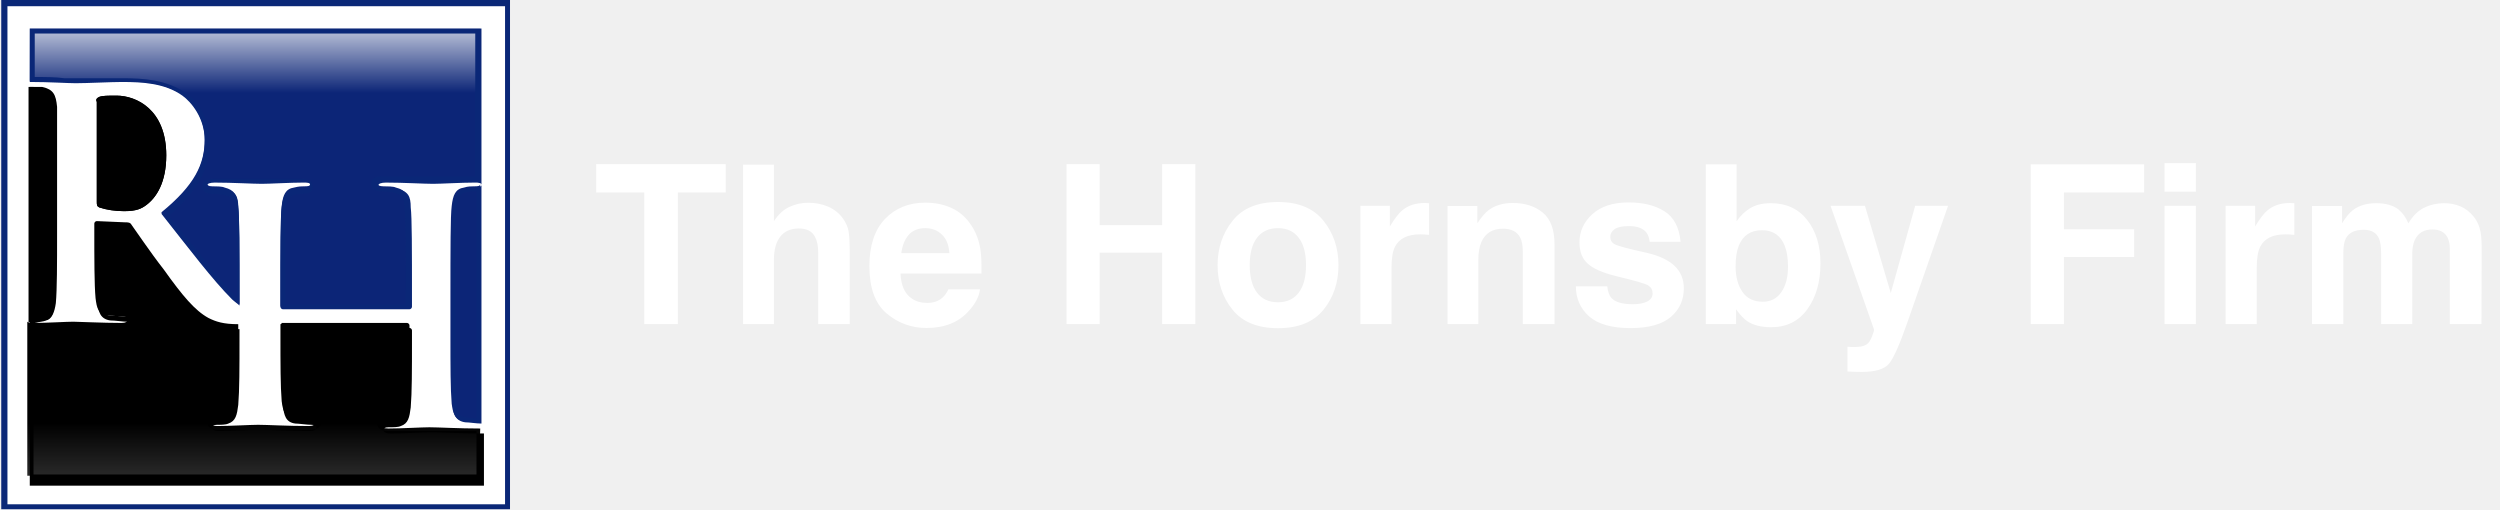
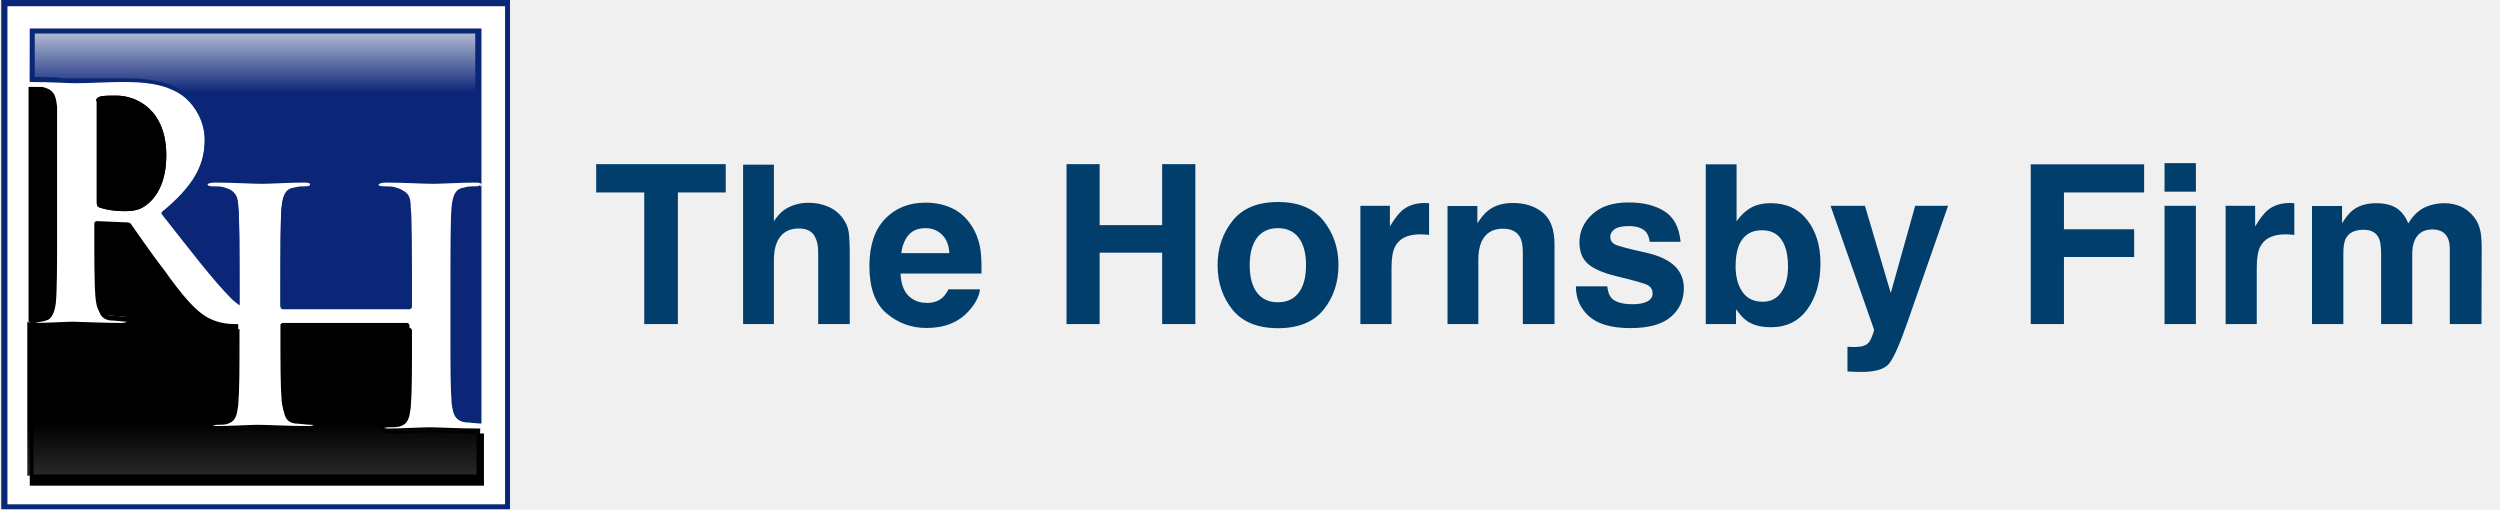
<svg xmlns="http://www.w3.org/2000/svg" width="270" height="55" viewBox="0 0 270 55" fill="none">
  <path d="M55.081 0H0.134V55H55.081V0Z" fill="white" />
  <path d="M0.134 55V0H54.813V0.268V0H55.081V55H0.134ZM0.804 54.463H54.545V0.671H0.804V54.463Z" fill="#0A2777" />
-   <path d="M3.35 8.719C5.227 8.719 7.505 8.854 8.175 8.854C9.381 8.854 12.061 8.719 13.134 8.719C15.412 8.719 17.69 8.988 19.7 10.195C20.639 10.866 22.113 12.61 22.113 15.024C22.113 17.707 21.041 19.988 17.422 22.939C20.505 26.963 23.051 30.049 25.061 32.195C25.329 32.463 25.597 32.732 25.865 32.866V32.195C25.865 26.829 25.865 23.341 25.731 22.268C25.597 21.061 25.329 20.524 24.257 20.256C23.989 20.122 23.319 20.122 22.917 20.122C22.515 20.122 22.381 19.988 22.381 19.854C22.381 19.585 22.649 19.585 23.185 19.585C25.061 19.585 27.339 19.72 28.277 19.72C29.082 19.72 31.36 19.585 32.7 19.585C33.236 19.585 33.504 19.72 33.504 19.854C33.504 20.122 33.236 20.122 32.834 20.122C32.566 20.122 32.298 20.122 31.762 20.256C30.824 20.39 30.556 21.061 30.422 22.268C30.288 23.341 30.288 26.829 30.288 32.195V33C30.288 33.134 30.422 33.268 30.556 33.268H44.092C44.225 33.268 44.359 33.134 44.359 33V32.195C44.359 26.829 44.359 23.341 44.225 22.268C44.092 21.061 43.824 20.524 42.751 20.256C42.483 20.122 41.813 20.122 41.411 20.122C41.009 20.122 40.741 19.988 40.741 19.854C40.741 19.585 41.009 19.585 41.545 19.585C43.421 19.585 45.7 19.72 46.638 19.72C47.442 19.72 49.72 19.585 51.06 19.585C51.596 19.585 51.864 19.72 51.864 19.854C51.864 20.122 51.596 20.122 51.194 20.122C50.926 20.122 50.524 20.122 50.122 20.256C49.184 20.39 48.916 21.061 48.782 22.268C48.648 23.341 48.648 26.829 48.648 32.195V36.354C48.648 39.573 48.648 41.988 48.782 43.597C48.916 44.536 49.05 45.341 50.122 45.476C50.658 45.476 51.328 45.61 51.864 45.61V3.085H3.216V8.719H3.35Z" fill="url(#paint0_linear)" />
-   <path d="M17.958 16.768C17.958 19.719 16.886 21.329 15.814 22.134C15.278 22.537 14.742 22.805 13.402 22.805C12.463 22.805 11.525 22.671 10.721 22.402C10.453 22.268 10.453 22.134 10.453 21.732V11C10.319 10.732 10.453 10.598 10.721 10.463C11.123 10.329 11.659 10.329 12.598 10.329C14.608 10.329 17.958 11.805 17.958 16.768ZM4.958 34.61C5.629 34.475 5.897 33.671 6.031 32.732C6.165 31.256 6.165 28.439 6.165 25.219V19.049C6.165 13.683 6.165 12.744 6.165 11.537C6.031 10.195 5.763 9.658 4.556 9.39C4.288 9.39 3.752 9.39 3.216 9.39V35.012C3.35 34.878 3.484 34.878 3.752 34.878C4.288 34.744 4.69 34.744 4.958 34.61ZM51.864 46.28C49.586 46.28 47.308 46.146 46.37 46.146C45.566 46.146 43.287 46.28 41.947 46.28C41.411 46.28 41.143 46.146 41.143 45.878C41.143 45.744 41.277 45.61 41.679 45.61C42.215 45.61 42.617 45.475 43.019 45.475C43.689 45.341 43.957 44.536 44.092 43.463C44.225 41.988 44.225 39.573 44.225 36.219V35.146C44.225 35.012 44.092 34.878 43.957 34.878H30.556C30.556 34.878 30.556 34.878 30.422 34.878C30.422 35.012 30.288 35.012 30.288 35.012V36.085C30.288 39.305 30.288 41.719 30.422 43.329C30.556 44.268 30.69 45.073 31.762 45.207C32.298 45.341 32.968 45.341 33.504 45.341C33.906 45.341 34.04 45.475 34.04 45.61C34.04 45.878 33.772 46.012 33.37 46.012C31.092 46.012 28.814 45.878 27.875 45.878C27.071 45.878 24.793 46.012 23.453 46.012C23.051 46.012 22.783 45.878 22.783 45.61C22.783 45.475 22.917 45.341 23.319 45.341C23.855 45.341 24.257 45.207 24.525 45.207C25.195 45.073 25.463 44.268 25.597 43.195C25.731 41.719 25.731 39.305 25.731 35.951V35.012C24.123 35.012 23.319 34.744 22.515 34.341C21.041 33.536 19.7 31.927 17.69 29.11C16.216 27.232 14.608 24.817 14.206 24.28C14.072 24.012 13.804 24.012 13.536 24.012L10.453 23.878C10.319 23.878 10.185 24.012 10.185 24.146V24.683C10.185 28.037 10.185 30.719 10.319 32.195C10.453 33.268 10.587 33.939 11.659 34.073C12.195 34.073 12.999 34.207 13.402 34.207C13.67 34.207 13.804 34.341 13.804 34.475C13.804 34.744 13.536 34.878 13.133 34.878C11.123 34.878 8.443 34.744 7.907 34.744C7.237 34.744 4.958 34.878 3.618 34.878C3.216 34.878 3.082 34.878 2.948 34.744V51.378H51.73L51.864 46.28C51.998 46.28 51.998 46.28 51.864 46.28Z" fill="url(#paint1_linear)" />
+   <path d="M3.351 8.719C5.227 8.719 7.505 8.854 8.175 8.854C9.381 8.854 12.062 8.719 13.134 8.719C15.412 8.719 17.69 8.988 19.701 10.195C20.639 10.866 22.113 12.61 22.113 15.024C22.113 17.707 21.041 19.988 17.422 22.939C20.505 26.963 23.051 30.049 25.061 32.195C25.329 32.463 25.597 32.732 25.865 32.866V32.195C25.865 26.829 25.865 23.341 25.731 22.268C25.597 21.061 25.329 20.524 24.257 20.256C23.989 20.122 23.319 20.122 22.917 20.122C22.515 20.122 22.381 19.988 22.381 19.854C22.381 19.585 22.649 19.585 23.185 19.585C25.061 19.585 27.34 19.72 28.278 19.72C29.082 19.72 31.36 19.585 32.7 19.585C33.236 19.585 33.504 19.72 33.504 19.854C33.504 20.122 33.236 20.122 32.834 20.122C32.566 20.122 32.298 20.122 31.762 20.256C30.824 20.39 30.556 21.061 30.422 22.268C30.288 23.341 30.288 26.829 30.288 32.195V33C30.288 33.134 30.422 33.268 30.556 33.268H44.092C44.226 33.268 44.36 33.134 44.36 33V32.195C44.36 26.829 44.36 23.341 44.226 22.268C44.092 21.061 43.824 20.524 42.752 20.256C42.483 20.122 41.813 20.122 41.411 20.122C41.009 20.122 40.741 19.988 40.741 19.854C40.741 19.585 41.009 19.585 41.545 19.585C43.422 19.585 45.7 19.72 46.638 19.72C47.442 19.72 49.72 19.585 51.061 19.585C51.597 19.585 51.865 19.72 51.865 19.854C51.865 20.122 51.597 20.122 51.195 20.122C50.927 20.122 50.525 20.122 50.123 20.256C49.184 20.39 48.916 21.061 48.782 22.268C48.648 23.341 48.648 26.829 48.648 32.195V36.354C48.648 39.573 48.648 41.988 48.782 43.597C48.916 44.536 49.05 45.341 50.123 45.476C50.659 45.476 51.329 45.61 51.865 45.61V3.085H3.217V8.719H3.351Z" fill="url(#paint0_linear)" />
+   <path d="M17.958 16.768C17.958 19.719 16.886 21.329 15.814 22.134C15.278 22.537 14.742 22.805 13.402 22.805C12.464 22.805 11.526 22.671 10.722 22.402C10.453 22.268 10.453 22.134 10.453 21.732V11C10.319 10.732 10.453 10.598 10.722 10.463C11.123 10.329 11.66 10.329 12.598 10.329C14.608 10.329 17.958 11.805 17.958 16.768ZM4.959 34.61C5.629 34.475 5.897 33.671 6.031 32.732C6.165 31.256 6.165 28.439 6.165 25.219V19.049C6.165 13.683 6.165 12.744 6.165 11.537C6.031 10.195 5.763 9.658 4.557 9.39C4.289 9.39 3.753 9.39 3.217 9.39V35.012C3.351 34.878 3.485 34.878 3.753 34.878C4.289 34.744 4.691 34.744 4.959 34.61ZM51.865 46.28C49.586 46.28 47.308 46.146 46.37 46.146C45.566 46.146 43.288 46.28 41.947 46.28C41.411 46.28 41.143 46.146 41.143 45.878C41.143 45.744 41.277 45.61 41.679 45.61C42.215 45.61 42.617 45.475 43.02 45.475C43.69 45.341 43.958 44.536 44.092 43.463C44.226 41.988 44.226 39.573 44.226 36.219V35.146C44.226 35.012 44.092 34.878 43.958 34.878H30.556C30.556 34.878 30.556 34.878 30.422 34.878C30.422 35.012 30.288 35.012 30.288 35.012V36.085C30.288 39.305 30.288 41.719 30.422 43.329C30.556 44.268 30.69 45.073 31.762 45.207C32.298 45.341 32.968 45.341 33.504 45.341C33.906 45.341 34.04 45.475 34.04 45.61C34.04 45.878 33.772 46.012 33.37 46.012C31.092 46.012 28.814 45.878 27.876 45.878C27.072 45.878 24.793 46.012 23.453 46.012C23.051 46.012 22.783 45.878 22.783 45.61C22.783 45.475 22.917 45.341 23.319 45.341C23.855 45.341 24.257 45.207 24.525 45.207C25.195 45.073 25.463 44.268 25.597 43.195C25.731 41.719 25.731 39.305 25.731 35.951V35.012C24.123 35.012 23.319 34.744 22.515 34.341C21.041 33.536 19.701 31.927 17.69 29.11C16.216 27.232 14.608 24.817 14.206 24.28C14.072 24.012 13.804 24.012 13.536 24.012L10.453 23.878C10.319 23.878 10.185 24.012 10.185 24.146V24.683C10.185 28.037 10.185 30.719 10.319 32.195C10.453 33.268 10.588 33.939 11.66 34.073C12.196 34.073 13 34.207 13.402 34.207C13.67 34.207 13.804 34.341 13.804 34.475C13.804 34.744 13.536 34.878 13.134 34.878C11.123 34.878 8.443 34.744 7.907 34.744C7.237 34.744 4.959 34.878 3.619 34.878C3.217 34.878 3.083 34.878 2.948 34.744V51.378H51.731L51.865 46.28C51.999 46.28 51.999 46.28 51.865 46.28Z" fill="url(#paint1_linear)" />
  <path d="M51.998 3.085V45.744C51.462 45.744 50.658 45.61 50.256 45.61C49.184 45.476 48.916 44.671 48.916 43.732C48.782 42.256 48.782 39.707 48.782 36.488V32.329C48.782 26.963 48.782 23.476 48.916 22.402C49.05 21.195 49.318 20.524 50.256 20.39C50.658 20.256 51.06 20.256 51.328 20.256C51.73 20.256 51.998 20.122 51.998 19.988C51.998 19.72 51.73 19.72 51.194 19.72C49.854 19.72 47.576 19.854 46.772 19.854C45.834 19.854 43.555 19.72 41.679 19.72C41.143 19.72 40.875 19.854 40.875 19.988C40.875 20.256 41.143 20.256 41.545 20.256C42.081 20.256 42.617 20.256 42.885 20.39C44.092 20.659 44.359 21.195 44.359 22.402C44.493 23.476 44.493 26.963 44.493 32.329V33.134C44.493 33.268 44.359 33.402 44.225 33.402H30.556C30.422 33.402 30.288 33.268 30.288 33.134V32.329C30.288 26.963 30.288 23.476 30.422 22.402C30.556 21.195 30.824 20.524 31.762 20.39C32.164 20.256 32.566 20.256 32.834 20.256C33.236 20.256 33.504 20.122 33.504 19.988C33.504 19.72 33.236 19.72 32.7 19.72C31.36 19.72 29.082 19.854 28.277 19.854C27.339 19.854 25.061 19.72 23.185 19.72C22.649 19.72 22.381 19.854 22.381 19.988C22.381 20.256 22.649 20.256 22.917 20.256C23.453 20.256 23.989 20.256 24.257 20.39C25.463 20.659 25.731 21.195 25.731 22.402C25.865 23.476 25.865 26.963 25.865 32.329V33C25.597 32.732 25.329 32.597 25.061 32.329C22.917 30.183 20.505 26.963 17.422 23.073C21.041 20.122 22.113 17.841 22.113 15.159C22.113 12.744 20.639 11 19.7 10.329C17.824 8.988 15.412 8.854 13.134 8.854C12.061 8.854 9.381 8.988 8.175 8.988C7.371 8.988 5.227 8.854 3.35 8.854C3.216 8.854 3.216 8.854 3.216 8.854V3.085H51.998ZM51.596 3.622H3.752V8.317C4.825 8.317 6.031 8.317 6.969 8.451C7.639 8.451 8.041 8.451 8.309 8.451C8.979 8.451 9.917 8.451 10.855 8.451C11.793 8.451 12.732 8.451 13.268 8.451C15.412 8.451 17.958 8.585 20.102 10.061C21.309 10.866 22.649 12.878 22.649 15.293C22.649 18.244 21.309 20.659 18.226 23.341L19.164 24.415C21.711 27.634 23.721 30.183 25.597 32.195C25.597 27.098 25.597 23.744 25.463 22.671C25.463 21.598 25.195 21.329 24.257 21.061C23.989 21.061 23.453 20.927 22.917 20.927C21.979 20.927 21.845 20.39 21.845 20.122C21.845 19.317 22.783 19.317 23.051 19.317C24.123 19.317 25.463 19.317 26.401 19.317C27.071 19.317 27.741 19.317 28.143 19.317C28.546 19.317 29.082 19.317 29.886 19.317C30.824 19.317 31.896 19.317 32.566 19.317C32.834 19.317 33.772 19.317 33.772 20.122C33.772 20.524 33.638 20.927 32.7 20.927C32.432 20.927 32.164 20.927 31.762 21.061C31.226 21.195 30.958 21.463 30.824 22.671C30.824 23.476 30.824 26.963 30.824 32.329V32.866H43.824V32.329C43.824 27.098 43.824 23.61 43.689 22.402C43.689 21.329 43.421 21.061 42.483 20.793C42.215 20.793 41.679 20.659 41.143 20.659C40.205 20.659 40.071 20.122 40.071 19.854C40.071 19.049 41.009 19.049 41.277 19.049C42.349 19.049 43.689 19.049 44.628 19.049C45.298 19.049 45.968 19.049 46.37 19.049C46.772 19.049 47.308 19.049 48.112 19.049C49.05 19.049 50.122 19.049 50.792 19.049C50.926 19.049 51.194 19.049 51.328 19.049V3.622H51.596ZM51.596 20.659C51.462 20.659 51.328 20.659 51.194 20.659C50.926 20.659 50.658 20.659 50.256 20.793C49.72 20.927 49.452 21.195 49.318 22.402C49.184 23.476 49.184 26.963 49.184 32.329V36.488C49.184 39.707 49.184 42.122 49.318 43.597C49.452 44.671 49.586 44.939 50.256 45.073C50.658 45.073 51.06 45.207 51.462 45.207V20.659H51.596Z" fill="#0A2777" />
-   <path d="M3.216 9.39C3.752 9.39 4.288 9.39 4.556 9.524C5.762 9.793 6.03 10.329 6.03 11.537C6.03 12.61 6.03 13.683 6.03 19.049V25.22C6.03 28.439 6.03 31.256 5.896 32.732C5.762 33.805 5.628 34.476 4.824 34.61C4.556 34.61 4.02 34.744 3.618 34.744C3.35 34.744 3.216 34.744 3.082 34.878V9.39H3.216ZM12.597 10.329C14.742 10.329 17.958 11.805 17.958 16.768C17.958 19.72 16.886 21.329 15.814 22.134C15.278 22.537 14.742 22.805 13.401 22.805C12.463 22.805 11.525 22.671 10.721 22.402C10.453 22.268 10.453 22.134 10.453 21.732V11C10.319 10.732 10.453 10.598 10.721 10.463C10.989 10.329 11.659 10.329 12.597 10.329ZM10.587 24.415L13.669 24.549C13.937 24.549 14.071 24.549 14.339 24.817C14.742 25.354 16.484 27.768 17.824 29.646C19.834 32.329 21.174 34.073 22.648 34.878C23.453 35.281 24.257 35.549 25.865 35.549V36.488C25.865 39.707 25.865 42.122 25.731 43.732C25.597 44.805 25.463 45.476 24.659 45.744C24.391 45.878 23.855 45.878 23.453 45.878C23.051 45.878 22.916 46.012 22.916 46.146C22.916 46.415 23.185 46.549 23.587 46.549C25.061 46.549 27.205 46.415 28.009 46.415C28.947 46.415 31.226 46.549 33.504 46.549C33.906 46.549 34.174 46.415 34.174 46.146C34.174 46.012 34.04 45.878 33.638 45.878C33.102 45.878 32.298 45.744 31.896 45.744C30.823 45.61 30.689 44.805 30.555 43.866C30.422 42.39 30.422 39.842 30.422 36.622V35.549C30.555 35.549 30.555 35.415 30.555 35.415C30.555 35.415 30.555 35.415 30.689 35.415H44.225C44.359 35.415 44.493 35.549 44.493 35.683V36.756C44.493 39.976 44.493 42.39 44.359 44C44.225 45.073 44.091 45.744 43.287 46.012C43.019 46.146 42.483 46.146 41.947 46.146C41.545 46.146 41.411 46.281 41.411 46.415C41.411 46.683 41.679 46.817 42.215 46.817C43.555 46.817 45.833 46.683 46.638 46.683C47.576 46.683 49.854 46.817 52.132 46.817H52.266V52.451H3.216V35.281C3.35 35.415 3.484 35.415 3.886 35.415C5.36 35.415 7.505 35.281 8.175 35.281C8.711 35.281 11.257 35.415 13.401 35.415C13.803 35.415 14.071 35.281 14.071 35.012C14.071 34.878 13.937 34.744 13.669 34.744C13.267 34.744 12.463 34.61 11.927 34.61C10.855 34.476 10.587 33.671 10.587 32.732C10.453 31.256 10.453 28.439 10.453 25.22V24.683C10.319 24.415 10.453 24.415 10.587 24.415ZM3.752 9.793V34.342C4.288 34.342 4.556 34.207 4.958 34.207C5.226 34.207 5.494 33.805 5.628 32.598C5.762 31.122 5.762 28.305 5.762 25.085V18.915C5.762 13.549 5.762 12.61 5.762 11.402C5.762 10.329 5.494 10.061 4.556 9.793C4.288 9.927 4.02 9.793 3.752 9.793ZM12.597 10.866C12.329 10.866 11.257 10.866 10.855 11V21.732C10.855 21.866 10.855 22 10.855 22C11.391 22.134 12.463 22.268 13.401 22.268C14.742 22.268 15.144 22.134 15.68 21.732C16.35 21.195 17.556 19.854 17.556 16.768C17.556 12.073 14.339 10.866 12.597 10.866ZM10.855 24.817V25.085C10.855 28.305 10.855 31.122 10.989 32.598C11.123 33.671 11.257 34.073 11.927 34.073C12.463 34.073 13.267 34.207 13.535 34.207C14.205 34.207 14.473 34.61 14.473 35.012C14.473 35.281 14.339 35.817 13.267 35.817C11.927 35.817 10.319 35.817 9.247 35.683C8.711 35.683 8.309 35.683 8.175 35.683C7.907 35.683 7.371 35.683 6.7 35.683C5.762 35.683 4.69 35.683 3.752 35.683H3.618V51.244H51.462V46.549C50.256 46.549 48.916 46.549 47.978 46.549C47.308 46.549 46.638 46.549 46.37 46.549C45.968 46.549 45.431 46.549 44.761 46.549C43.823 46.549 42.751 46.549 41.947 46.549C40.875 46.549 40.741 46.012 40.741 45.744C40.741 45.476 40.875 44.939 41.813 44.939C42.349 44.939 42.751 44.805 43.019 44.805C43.421 44.671 43.555 44.403 43.689 43.195C43.823 41.719 43.823 39.305 43.823 36.085V35.281H30.823V36.085C30.823 39.305 30.823 41.719 30.958 43.195C31.092 44.268 31.36 44.671 31.896 44.671C32.432 44.805 33.102 44.805 33.638 44.805C34.576 44.805 34.71 45.476 34.71 45.61C34.71 45.744 34.576 46.415 33.504 46.415C32.164 46.415 30.689 46.415 29.617 46.415C28.947 46.415 28.277 46.415 28.009 46.415C27.607 46.415 27.071 46.415 26.401 46.415C25.463 46.415 24.391 46.415 23.587 46.415C22.515 46.415 22.381 45.878 22.381 45.61C22.381 45.342 22.515 44.805 23.453 44.805C23.989 44.805 24.391 44.671 24.659 44.671C25.061 44.671 25.195 44.268 25.329 43.061C25.463 41.585 25.463 39.171 25.463 35.951V35.415C24.123 35.415 23.319 35.146 22.515 34.744C20.906 33.939 19.566 32.329 17.556 29.378C16.886 28.573 16.216 27.5 15.68 26.695C15.009 25.622 14.339 24.817 14.071 24.549C14.071 24.549 14.071 24.415 13.803 24.415L10.855 24.817Z" fill="black" />
-   <path d="M78.379 17.727V20.785H73.211V35H69.578V20.785H64.387V17.727H78.379ZM87.273 21.898C88.062 21.898 88.777 22.035 89.418 22.309C90.066 22.582 90.598 23 91.012 23.562C91.363 24.039 91.578 24.531 91.656 25.039C91.734 25.539 91.773 26.359 91.773 27.5V35H88.363V27.23C88.363 26.543 88.246 25.988 88.012 25.566C87.707 24.973 87.129 24.676 86.277 24.676C85.394 24.676 84.723 24.973 84.262 25.566C83.809 26.152 83.582 26.992 83.582 28.086V35H80.254V17.785H83.582V23.891C84.066 23.148 84.625 22.633 85.258 22.344C85.898 22.047 86.57 21.898 87.273 21.898ZM99.941 24.641C99.168 24.641 98.566 24.883 98.137 25.367C97.715 25.852 97.449 26.508 97.34 27.336H102.531C102.477 26.453 102.207 25.785 101.723 25.332C101.246 24.871 100.652 24.641 99.941 24.641ZM99.941 21.887C101.004 21.887 101.961 22.086 102.812 22.484C103.664 22.883 104.367 23.512 104.922 24.371C105.422 25.129 105.746 26.008 105.895 27.008C105.98 27.594 106.016 28.438 106 29.539H97.258C97.305 30.82 97.707 31.719 98.465 32.234C98.926 32.555 99.481 32.715 100.129 32.715C100.816 32.715 101.375 32.52 101.805 32.129C102.039 31.918 102.246 31.625 102.426 31.25H105.836C105.75 32.008 105.355 32.777 104.652 33.559C103.559 34.801 102.027 35.422 100.059 35.422C98.434 35.422 97 34.898 95.758 33.852C94.516 32.805 93.894 31.102 93.894 28.742C93.894 26.531 94.453 24.836 95.57 23.656C96.695 22.477 98.152 21.887 99.941 21.887ZM115.188 35V17.727H118.762V24.312H125.512V17.727H129.098V35H125.512V27.289H118.762V35H115.188ZM138.016 32.645C138.992 32.645 139.742 32.297 140.266 31.602C140.789 30.906 141.051 29.918 141.051 28.637C141.051 27.355 140.789 26.371 140.266 25.684C139.742 24.988 138.992 24.641 138.016 24.641C137.039 24.641 136.285 24.988 135.754 25.684C135.23 26.371 134.969 27.355 134.969 28.637C134.969 29.918 135.23 30.906 135.754 31.602C136.285 32.297 137.039 32.645 138.016 32.645ZM144.555 28.637C144.555 30.512 144.016 32.117 142.938 33.453C141.859 34.781 140.223 35.445 138.027 35.445C135.832 35.445 134.195 34.781 133.117 33.453C132.039 32.117 131.5 30.512 131.5 28.637C131.5 26.793 132.039 25.195 133.117 23.844C134.195 22.492 135.832 21.816 138.027 21.816C140.223 21.816 141.859 22.492 142.938 23.844C144.016 25.195 144.555 26.793 144.555 28.637ZM153.895 21.922C153.957 21.922 154.008 21.926 154.047 21.934C154.094 21.934 154.191 21.938 154.34 21.945V25.367C154.129 25.344 153.941 25.328 153.777 25.32C153.613 25.312 153.48 25.309 153.379 25.309C152.035 25.309 151.133 25.746 150.672 26.621C150.414 27.113 150.285 27.871 150.285 28.895V35H146.922V22.227H150.109V24.453C150.625 23.602 151.074 23.02 151.457 22.707C152.082 22.184 152.895 21.922 153.895 21.922ZM163.387 21.922C164.707 21.922 165.785 22.27 166.621 22.965C167.465 23.652 167.887 24.797 167.887 26.398V35H164.465V27.23C164.465 26.559 164.375 26.043 164.195 25.684C163.867 25.027 163.242 24.699 162.32 24.699C161.188 24.699 160.41 25.18 159.988 26.141C159.77 26.648 159.66 27.297 159.66 28.086V35H156.332V22.25H159.555V24.113C159.984 23.457 160.391 22.984 160.773 22.695C161.461 22.18 162.332 21.922 163.387 21.922ZM173.582 30.922C173.652 31.516 173.805 31.938 174.039 32.188C174.453 32.633 175.219 32.855 176.336 32.855C176.992 32.855 177.512 32.758 177.895 32.562C178.285 32.367 178.48 32.074 178.48 31.684C178.48 31.309 178.324 31.023 178.012 30.828C177.699 30.633 176.539 30.297 174.531 29.82C173.086 29.461 172.066 29.012 171.473 28.473C170.879 27.941 170.582 27.176 170.582 26.176C170.582 24.996 171.043 23.984 171.965 23.141C172.895 22.289 174.199 21.863 175.879 21.863C177.473 21.863 178.77 22.184 179.77 22.824C180.777 23.457 181.355 24.555 181.504 26.117H178.164C178.117 25.688 177.996 25.348 177.801 25.098C177.434 24.645 176.809 24.418 175.926 24.418C175.199 24.418 174.68 24.531 174.367 24.758C174.062 24.984 173.91 25.25 173.91 25.555C173.91 25.938 174.074 26.215 174.402 26.387C174.73 26.566 175.891 26.875 177.883 27.312C179.211 27.625 180.207 28.098 180.871 28.73C181.527 29.371 181.855 30.172 181.855 31.133C181.855 32.398 181.383 33.434 180.438 34.238C179.5 35.035 178.047 35.434 176.078 35.434C174.07 35.434 172.586 35.012 171.625 34.168C170.672 33.316 170.195 32.234 170.195 30.922H173.582ZM191.242 21.945C192.922 21.945 194.234 22.551 195.18 23.762C196.133 24.973 196.609 26.535 196.609 28.449C196.609 30.434 196.141 32.078 195.203 33.383C194.266 34.688 192.957 35.34 191.277 35.34C190.223 35.34 189.375 35.129 188.734 34.707C188.352 34.457 187.938 34.02 187.492 33.395V35H184.223V17.75H187.551V23.891C187.973 23.297 188.438 22.844 188.945 22.531C189.547 22.141 190.312 21.945 191.242 21.945ZM190.387 32.586C191.246 32.586 191.914 32.238 192.391 31.543C192.867 30.848 193.105 29.934 193.105 28.801C193.105 27.895 192.988 27.145 192.754 26.551C192.309 25.426 191.488 24.863 190.293 24.863C189.082 24.863 188.25 25.414 187.797 26.516C187.562 27.102 187.445 27.859 187.445 28.789C187.445 29.883 187.688 30.789 188.172 31.508C188.656 32.227 189.395 32.586 190.387 32.586ZM199.527 37.449L199.949 37.473C200.277 37.488 200.59 37.477 200.887 37.438C201.184 37.398 201.434 37.309 201.637 37.168C201.832 37.035 202.012 36.758 202.176 36.336C202.348 35.914 202.418 35.656 202.387 35.562L197.699 22.227H201.414L204.203 31.648L206.84 22.227H210.391L206.008 34.789C205.164 37.211 204.496 38.711 204.004 39.289C203.512 39.875 202.527 40.168 201.051 40.168C200.754 40.168 200.516 40.164 200.336 40.156C200.156 40.156 199.887 40.145 199.527 40.121V37.449ZM219.32 17.75H231.566V20.785H222.906V24.758H230.488V27.758H222.906V35H219.32V17.75ZM237.156 20.703H233.77V17.621H237.156V20.703ZM233.77 22.227H237.156V35H233.77V22.227ZM247.34 21.922C247.402 21.922 247.453 21.926 247.492 21.934C247.539 21.934 247.637 21.938 247.785 21.945V25.367C247.574 25.344 247.387 25.328 247.223 25.32C247.059 25.312 246.926 25.309 246.824 25.309C245.48 25.309 244.578 25.746 244.117 26.621C243.859 27.113 243.73 27.871 243.73 28.895V35H240.367V22.227H243.555V24.453C244.07 23.602 244.52 23.02 244.902 22.707C245.527 22.184 246.34 21.922 247.34 21.922ZM264.027 21.945C264.59 21.945 265.145 22.055 265.691 22.273C266.238 22.492 266.734 22.875 267.18 23.422C267.539 23.867 267.781 24.414 267.906 25.062C267.984 25.492 268.023 26.121 268.023 26.949L268 35H264.578V26.867C264.578 26.383 264.5 25.984 264.344 25.672C264.047 25.078 263.5 24.781 262.703 24.781C261.781 24.781 261.145 25.164 260.793 25.93C260.613 26.336 260.523 26.824 260.523 27.395V35H257.16V27.395C257.16 26.637 257.082 26.086 256.926 25.742C256.645 25.125 256.094 24.816 255.273 24.816C254.32 24.816 253.68 25.125 253.352 25.742C253.172 26.094 253.082 26.617 253.082 27.312V35H249.695V22.25H252.941V24.113C253.355 23.449 253.746 22.977 254.113 22.695C254.762 22.195 255.602 21.945 256.633 21.945C257.609 21.945 258.398 22.16 259 22.59C259.484 22.988 259.852 23.5 260.102 24.125C260.539 23.375 261.082 22.824 261.73 22.473C262.418 22.121 263.184 21.945 264.027 21.945Z" fill="white" />
+   <path d="M3.217 9.39C3.753 9.39 4.289 9.39 4.557 9.524C5.763 9.793 6.031 10.329 6.031 11.537C6.031 12.61 6.031 13.683 6.031 19.049V25.22C6.031 28.439 6.031 31.256 5.897 32.732C5.763 33.805 5.629 34.476 4.825 34.61C4.557 34.61 4.021 34.744 3.619 34.744C3.351 34.744 3.217 34.744 3.083 34.878V9.39H3.217ZM12.598 10.329C14.742 10.329 17.958 11.805 17.958 16.768C17.958 19.72 16.886 21.329 15.814 22.134C15.278 22.537 14.742 22.805 13.402 22.805C12.464 22.805 11.526 22.671 10.722 22.402C10.454 22.268 10.454 22.134 10.454 21.732V11C10.319 10.732 10.454 10.598 10.722 10.463C10.989 10.329 11.66 10.329 12.598 10.329ZM10.588 24.415L13.67 24.549C13.938 24.549 14.072 24.549 14.34 24.817C14.742 25.354 16.484 27.768 17.824 29.646C19.835 32.329 21.175 34.073 22.649 34.878C23.453 35.281 24.257 35.549 25.865 35.549V36.488C25.865 39.707 25.865 42.122 25.731 43.732C25.597 44.805 25.463 45.476 24.659 45.744C24.391 45.878 23.855 45.878 23.453 45.878C23.051 45.878 22.917 46.012 22.917 46.146C22.917 46.415 23.185 46.549 23.587 46.549C25.061 46.549 27.206 46.415 28.01 46.415C28.948 46.415 31.226 46.549 33.504 46.549C33.906 46.549 34.175 46.415 34.175 46.146C34.175 46.012 34.04 45.878 33.638 45.878C33.102 45.878 32.298 45.744 31.896 45.744C30.824 45.61 30.69 44.805 30.556 43.866C30.422 42.39 30.422 39.842 30.422 36.622V35.549C30.556 35.549 30.556 35.415 30.556 35.415C30.556 35.415 30.556 35.415 30.69 35.415H44.226C44.36 35.415 44.494 35.549 44.494 35.683V36.756C44.494 39.976 44.494 42.39 44.36 44C44.226 45.073 44.092 45.744 43.288 46.012C43.02 46.146 42.483 46.146 41.947 46.146C41.545 46.146 41.411 46.281 41.411 46.415C41.411 46.683 41.679 46.817 42.215 46.817C43.556 46.817 45.834 46.683 46.638 46.683C47.576 46.683 49.854 46.817 52.133 46.817H52.267V52.451H3.217V35.281C3.351 35.415 3.485 35.415 3.887 35.415C5.361 35.415 7.505 35.281 8.175 35.281C8.711 35.281 11.258 35.415 13.402 35.415C13.804 35.415 14.072 35.281 14.072 35.012C14.072 34.878 13.938 34.744 13.67 34.744C13.268 34.744 12.464 34.61 11.928 34.61C10.855 34.476 10.588 33.671 10.588 32.732C10.454 31.256 10.454 28.439 10.454 25.22V24.683C10.319 24.415 10.454 24.415 10.588 24.415ZM3.753 9.793V34.342C4.289 34.342 4.557 34.207 4.959 34.207C5.227 34.207 5.495 33.805 5.629 32.598C5.763 31.122 5.763 28.305 5.763 25.085V18.915C5.763 13.549 5.763 12.61 5.763 11.402C5.763 10.329 5.495 10.061 4.557 9.793C4.289 9.927 4.021 9.793 3.753 9.793ZM12.598 10.866C12.33 10.866 11.258 10.866 10.855 11V21.732C10.855 21.866 10.855 22 10.855 22C11.392 22.134 12.464 22.268 13.402 22.268C14.742 22.268 15.144 22.134 15.68 21.732C16.35 21.195 17.556 19.854 17.556 16.768C17.556 12.073 14.34 10.866 12.598 10.866ZM10.855 24.817V25.085C10.855 28.305 10.855 31.122 10.989 32.598C11.123 33.671 11.258 34.073 11.928 34.073C12.464 34.073 13.268 34.207 13.536 34.207C14.206 34.207 14.474 34.61 14.474 35.012C14.474 35.281 14.34 35.817 13.268 35.817C11.928 35.817 10.319 35.817 9.247 35.683C8.711 35.683 8.309 35.683 8.175 35.683C7.907 35.683 7.371 35.683 6.701 35.683C5.763 35.683 4.691 35.683 3.753 35.683H3.619V51.244H51.463V46.549C50.257 46.549 48.916 46.549 47.978 46.549C47.308 46.549 46.638 46.549 46.37 46.549C45.968 46.549 45.432 46.549 44.762 46.549C43.824 46.549 42.752 46.549 41.947 46.549C40.875 46.549 40.741 46.012 40.741 45.744C40.741 45.476 40.875 44.939 41.813 44.939C42.349 44.939 42.752 44.805 43.02 44.805C43.422 44.671 43.556 44.403 43.69 43.195C43.824 41.719 43.824 39.305 43.824 36.085V35.281H30.824V36.085C30.824 39.305 30.824 41.719 30.958 43.195C31.092 44.268 31.36 44.671 31.896 44.671C32.432 44.805 33.102 44.805 33.638 44.805C34.577 44.805 34.711 45.476 34.711 45.61C34.711 45.744 34.577 46.415 33.504 46.415C32.164 46.415 30.69 46.415 29.618 46.415C28.948 46.415 28.278 46.415 28.01 46.415C27.608 46.415 27.072 46.415 26.401 46.415C25.463 46.415 24.391 46.415 23.587 46.415C22.515 46.415 22.381 45.878 22.381 45.61C22.381 45.342 22.515 44.805 23.453 44.805C23.989 44.805 24.391 44.671 24.659 44.671C25.061 44.671 25.195 44.268 25.329 43.061C25.463 41.585 25.463 39.171 25.463 35.951V35.415C24.123 35.415 23.319 35.146 22.515 34.744C20.907 33.939 19.567 32.329 17.556 29.378C16.886 28.573 16.216 27.5 15.68 26.695C15.01 25.622 14.34 24.817 14.072 24.549C14.072 24.549 14.072 24.415 13.804 24.415L10.855 24.817Z" fill="black" />
+   <path d="M78.379 17.727V20.785H73.211V35H69.578V20.785H64.387V17.727H78.379ZM87.273 21.898C88.062 21.898 88.777 22.035 89.418 22.309C90.066 22.582 90.598 23 91.012 23.562C91.363 24.039 91.578 24.531 91.656 25.039C91.734 25.539 91.773 26.359 91.773 27.5V35H88.363V27.23C88.363 26.543 88.246 25.988 88.012 25.566C87.707 24.973 87.129 24.676 86.277 24.676C85.394 24.676 84.723 24.973 84.262 25.566C83.809 26.152 83.582 26.992 83.582 28.086V35H80.254V17.785H83.582V23.891C84.066 23.148 84.625 22.633 85.258 22.344C85.898 22.047 86.57 21.898 87.273 21.898ZM99.941 24.641C99.168 24.641 98.566 24.883 98.137 25.367C97.715 25.852 97.449 26.508 97.34 27.336H102.531C102.477 26.453 102.207 25.785 101.723 25.332C101.246 24.871 100.652 24.641 99.941 24.641ZM99.941 21.887C101.004 21.887 101.961 22.086 102.812 22.484C103.664 22.883 104.367 23.512 104.922 24.371C105.422 25.129 105.746 26.008 105.895 27.008C105.98 27.594 106.016 28.438 106 29.539H97.258C97.305 30.82 97.707 31.719 98.465 32.234C98.926 32.555 99.481 32.715 100.129 32.715C100.816 32.715 101.375 32.52 101.805 32.129C102.039 31.918 102.246 31.625 102.426 31.25H105.836C105.75 32.008 105.355 32.777 104.652 33.559C103.559 34.801 102.027 35.422 100.059 35.422C98.434 35.422 97 34.898 95.758 33.852C94.516 32.805 93.894 31.102 93.894 28.742C93.894 26.531 94.453 24.836 95.57 23.656C96.695 22.477 98.152 21.887 99.941 21.887ZM115.188 35V17.727H118.762V24.312H125.512V17.727H129.098V35H125.512V27.289H118.762V35H115.188ZM138.016 32.645C138.992 32.645 139.742 32.297 140.266 31.602C140.789 30.906 141.051 29.918 141.051 28.637C141.051 27.355 140.789 26.371 140.266 25.684C139.742 24.988 138.992 24.641 138.016 24.641C137.039 24.641 136.285 24.988 135.754 25.684C135.23 26.371 134.969 27.355 134.969 28.637C134.969 29.918 135.23 30.906 135.754 31.602C136.285 32.297 137.039 32.645 138.016 32.645ZM144.555 28.637C144.555 30.512 144.016 32.117 142.938 33.453C141.859 34.781 140.223 35.445 138.027 35.445C135.832 35.445 134.195 34.781 133.117 33.453C132.039 32.117 131.5 30.512 131.5 28.637C131.5 26.793 132.039 25.195 133.117 23.844C134.195 22.492 135.832 21.816 138.027 21.816C140.223 21.816 141.859 22.492 142.938 23.844C144.016 25.195 144.555 26.793 144.555 28.637ZM153.895 21.922C153.957 21.922 154.008 21.926 154.047 21.934C154.094 21.934 154.191 21.938 154.34 21.945V25.367C154.129 25.344 153.941 25.328 153.777 25.32C153.613 25.312 153.48 25.309 153.379 25.309C152.035 25.309 151.133 25.746 150.672 26.621C150.414 27.113 150.285 27.871 150.285 28.895V35H146.922V22.227H150.109V24.453C150.625 23.602 151.074 23.02 151.457 22.707C152.082 22.184 152.895 21.922 153.895 21.922ZM163.387 21.922C164.707 21.922 165.785 22.27 166.621 22.965C167.465 23.652 167.887 24.797 167.887 26.398V35H164.465V27.23C164.465 26.559 164.375 26.043 164.195 25.684C163.867 25.027 163.242 24.699 162.32 24.699C161.188 24.699 160.41 25.18 159.988 26.141C159.77 26.648 159.66 27.297 159.66 28.086V35H156.332V22.25H159.555V24.113C159.984 23.457 160.391 22.984 160.773 22.695C161.461 22.18 162.332 21.922 163.387 21.922ZM173.582 30.922C173.652 31.516 173.805 31.938 174.039 32.188C174.453 32.633 175.219 32.855 176.336 32.855C176.992 32.855 177.512 32.758 177.895 32.562C178.285 32.367 178.48 32.074 178.48 31.684C178.48 31.309 178.324 31.023 178.012 30.828C177.699 30.633 176.539 30.297 174.531 29.82C173.086 29.461 172.066 29.012 171.473 28.473C170.879 27.941 170.582 27.176 170.582 26.176C170.582 24.996 171.043 23.984 171.965 23.141C172.895 22.289 174.199 21.863 175.879 21.863C177.473 21.863 178.77 22.184 179.77 22.824C180.777 23.457 181.355 24.555 181.504 26.117H178.164C178.117 25.688 177.996 25.348 177.801 25.098C177.434 24.645 176.809 24.418 175.926 24.418C175.199 24.418 174.68 24.531 174.367 24.758C174.062 24.984 173.91 25.25 173.91 25.555C173.91 25.938 174.074 26.215 174.402 26.387C174.73 26.566 175.891 26.875 177.883 27.312C179.211 27.625 180.207 28.098 180.871 28.73C181.527 29.371 181.855 30.172 181.855 31.133C181.855 32.398 181.383 33.434 180.438 34.238C179.5 35.035 178.047 35.434 176.078 35.434C174.07 35.434 172.586 35.012 171.625 34.168C170.672 33.316 170.195 32.234 170.195 30.922H173.582ZM191.242 21.945C192.922 21.945 194.234 22.551 195.18 23.762C196.133 24.973 196.609 26.535 196.609 28.449C196.609 30.434 196.141 32.078 195.203 33.383C194.266 34.688 192.957 35.34 191.277 35.34C190.223 35.34 189.375 35.129 188.734 34.707C188.352 34.457 187.938 34.02 187.492 33.395V35H184.223V17.75H187.551V23.891C187.973 23.297 188.438 22.844 188.945 22.531C189.547 22.141 190.312 21.945 191.242 21.945ZM190.387 32.586C191.246 32.586 191.914 32.238 192.391 31.543C192.867 30.848 193.105 29.934 193.105 28.801C193.105 27.895 192.988 27.145 192.754 26.551C192.309 25.426 191.488 24.863 190.293 24.863C189.082 24.863 188.25 25.414 187.797 26.516C187.562 27.102 187.445 27.859 187.445 28.789C187.445 29.883 187.688 30.789 188.172 31.508C188.656 32.227 189.395 32.586 190.387 32.586ZM199.527 37.449L199.949 37.473C200.277 37.488 200.59 37.477 200.887 37.438C201.184 37.398 201.434 37.309 201.637 37.168C201.832 37.035 202.012 36.758 202.176 36.336C202.348 35.914 202.418 35.656 202.387 35.562L197.699 22.227H201.414L204.203 31.648L206.84 22.227H210.391L206.008 34.789C205.164 37.211 204.496 38.711 204.004 39.289C203.512 39.875 202.527 40.168 201.051 40.168C200.754 40.168 200.516 40.164 200.336 40.156C200.156 40.156 199.887 40.145 199.527 40.121V37.449ZM219.32 17.75H231.566V20.785H222.906V24.758H230.488V27.758H222.906V35H219.32V17.75ZM237.156 20.703H233.77V17.621H237.156V20.703ZM233.77 22.227H237.156V35H233.77V22.227ZM247.34 21.922C247.402 21.922 247.453 21.926 247.492 21.934C247.539 21.934 247.637 21.938 247.785 21.945V25.367C247.574 25.344 247.387 25.328 247.223 25.32C247.059 25.312 246.926 25.309 246.824 25.309C245.48 25.309 244.578 25.746 244.117 26.621C243.859 27.113 243.73 27.871 243.73 28.895V35H240.367V22.227H243.555V24.453C244.07 23.602 244.52 23.02 244.902 22.707C245.527 22.184 246.34 21.922 247.34 21.922ZM264.027 21.945C264.59 21.945 265.145 22.055 265.691 22.273C266.238 22.492 266.734 22.875 267.18 23.422C267.539 23.867 267.781 24.414 267.906 25.062C267.984 25.492 268.023 26.121 268.023 26.949L268 35H264.578V26.867C264.578 26.383 264.5 25.984 264.344 25.672C264.047 25.078 263.5 24.781 262.703 24.781C261.781 24.781 261.145 25.164 260.793 25.93C260.613 26.336 260.523 26.824 260.523 27.395V35H257.16V27.395C257.16 26.637 257.082 26.086 256.926 25.742C256.645 25.125 256.094 24.816 255.273 24.816C254.32 24.816 253.68 25.125 253.352 25.742C253.172 26.094 253.082 26.617 253.082 27.312V35H249.695V22.25H252.941V24.113C253.355 23.449 253.746 22.977 254.113 22.695C254.762 22.195 255.602 21.945 256.633 21.945C257.609 21.945 258.398 22.16 259 22.59C259.484 22.988 259.852 23.5 260.102 24.125C260.539 23.375 261.082 22.824 261.73 22.473C262.418 22.121 263.184 21.945 264.027 21.945Z" fill="#013E6B" />
  <defs>
    <linearGradient id="paint0_linear" x1="27.613" y1="0.515" x2="27.613" y2="54.565" gradientUnits="userSpaceOnUse">
      <stop stop-color="white" />
      <stop offset="0.176" stop-color="#0C2577" />
    </linearGradient>
    <linearGradient id="paint1_linear" x1="27.613" y1="54.604" x2="27.613" y2="0.512" gradientUnits="userSpaceOnUse">
      <stop stop-color="#404040" />
      <stop offset="0.165" />
    </linearGradient>
  </defs>
</svg>
